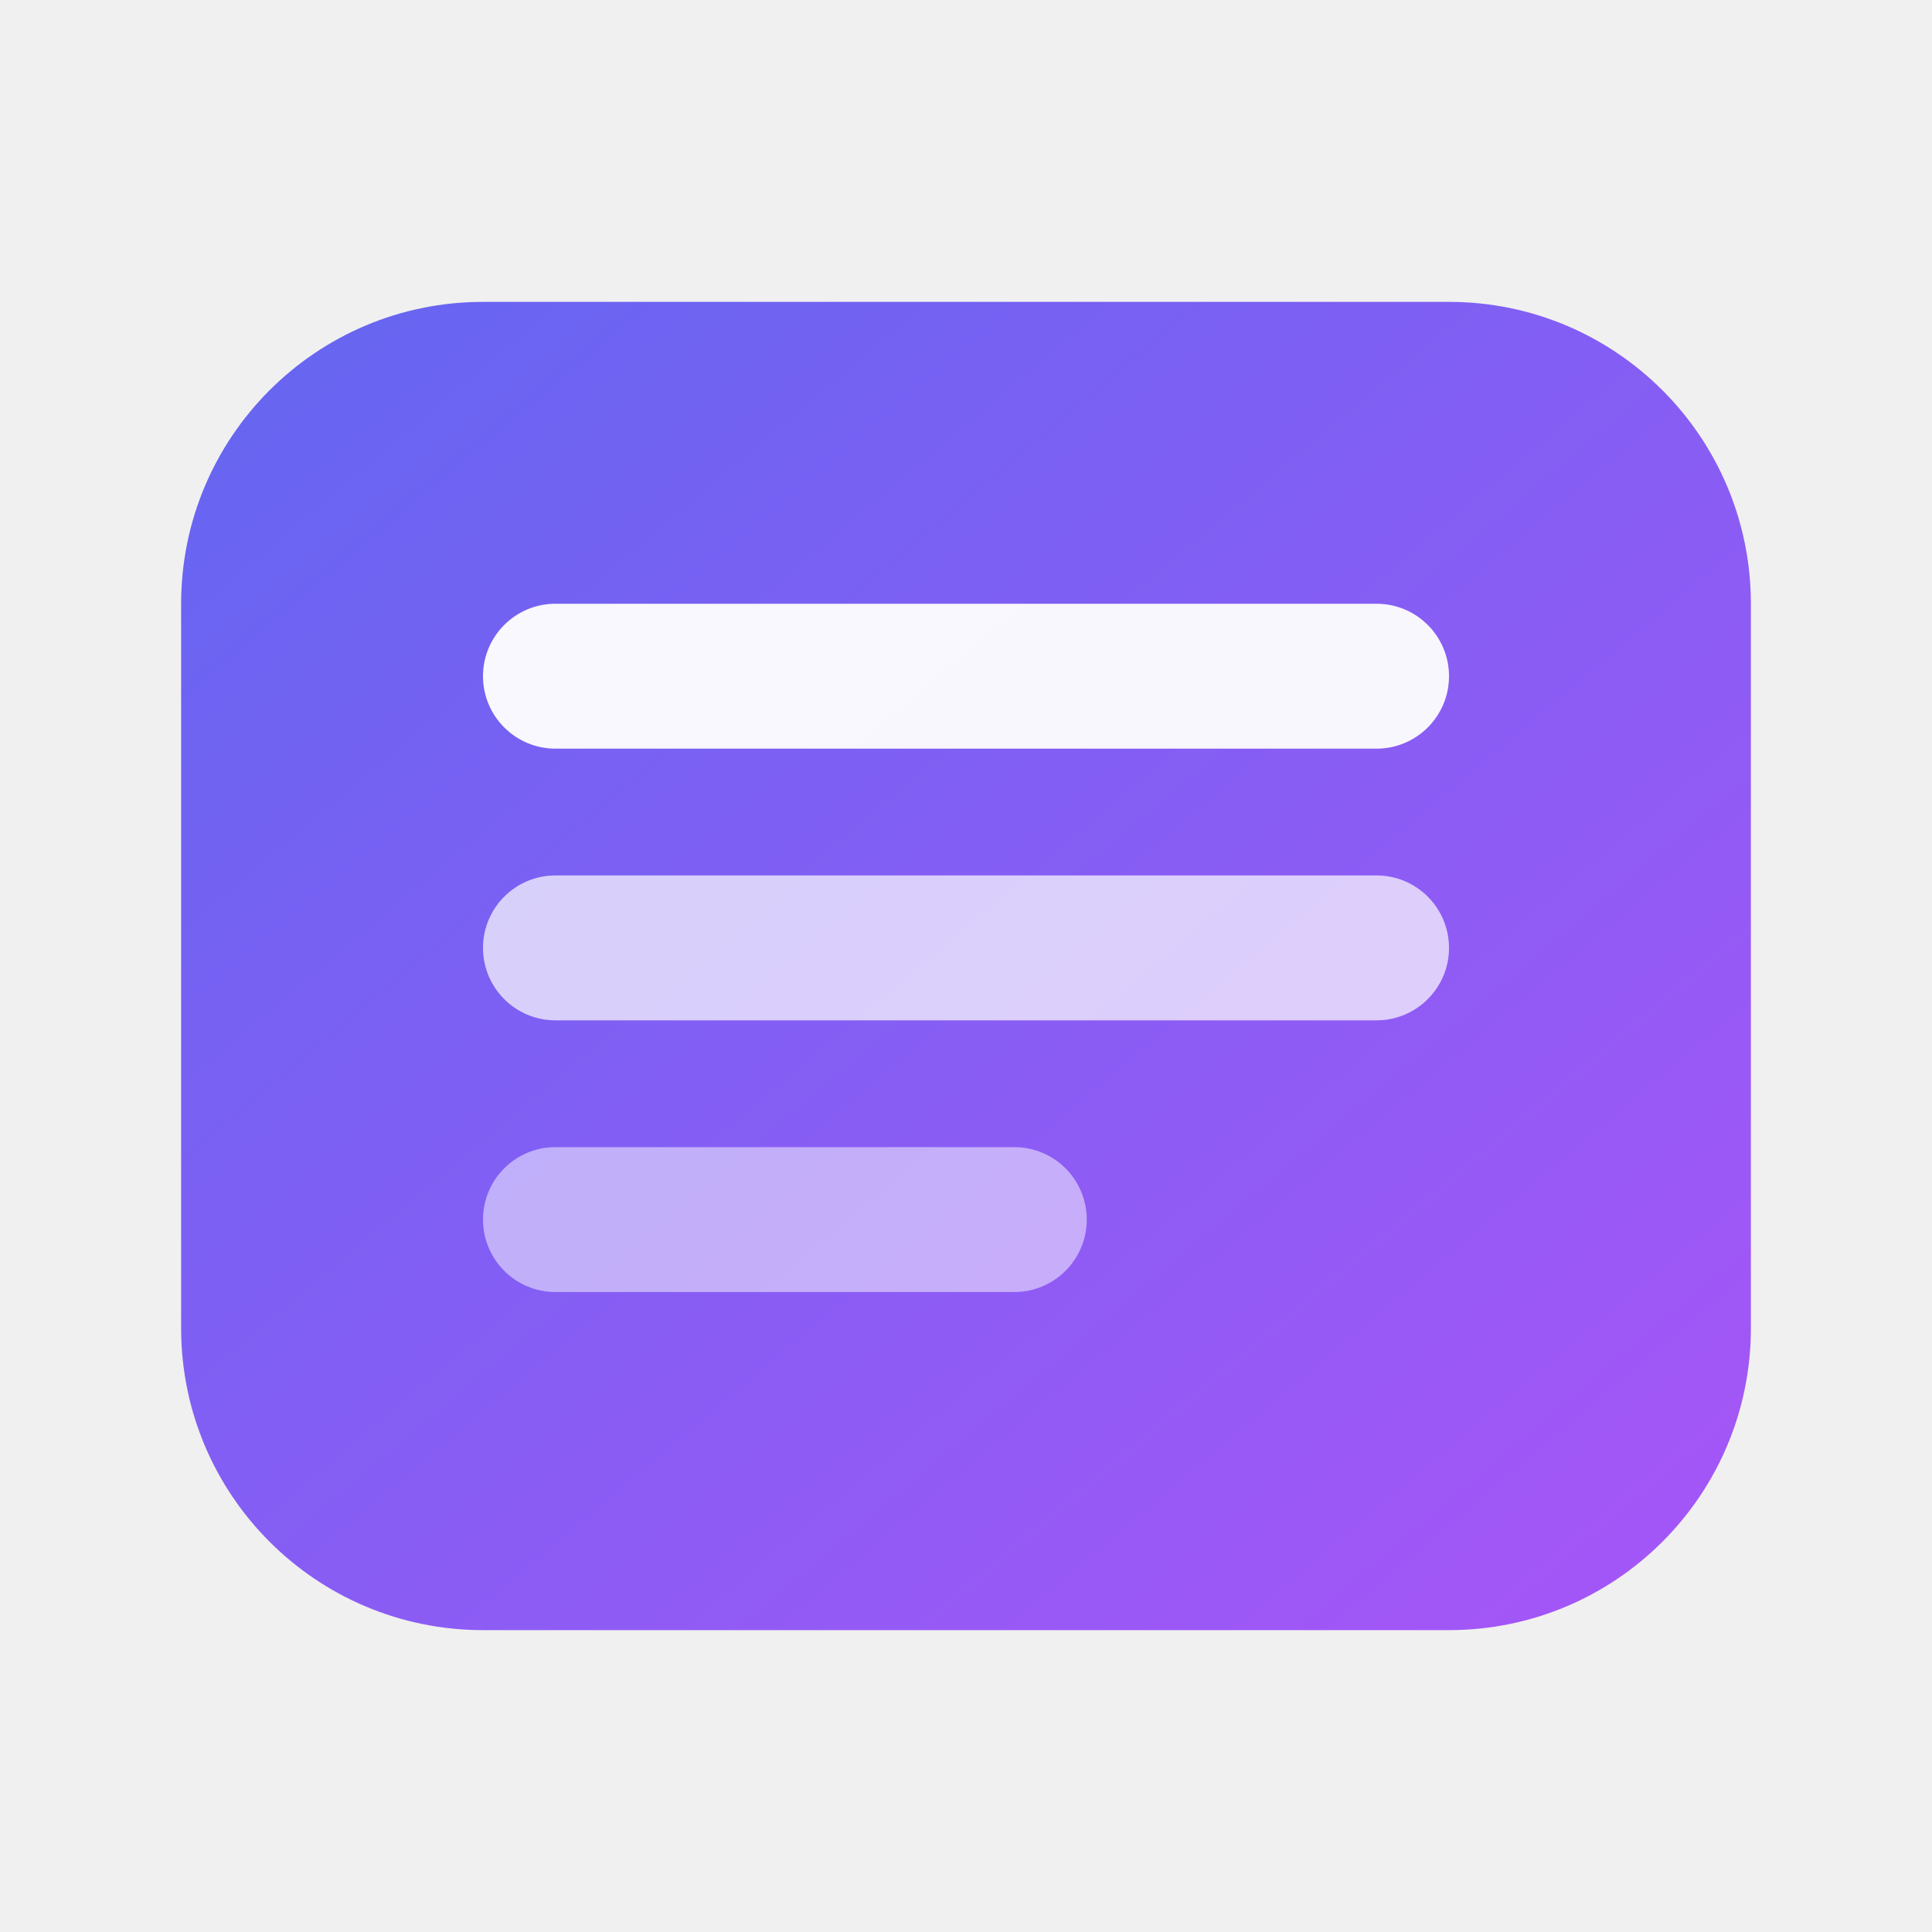
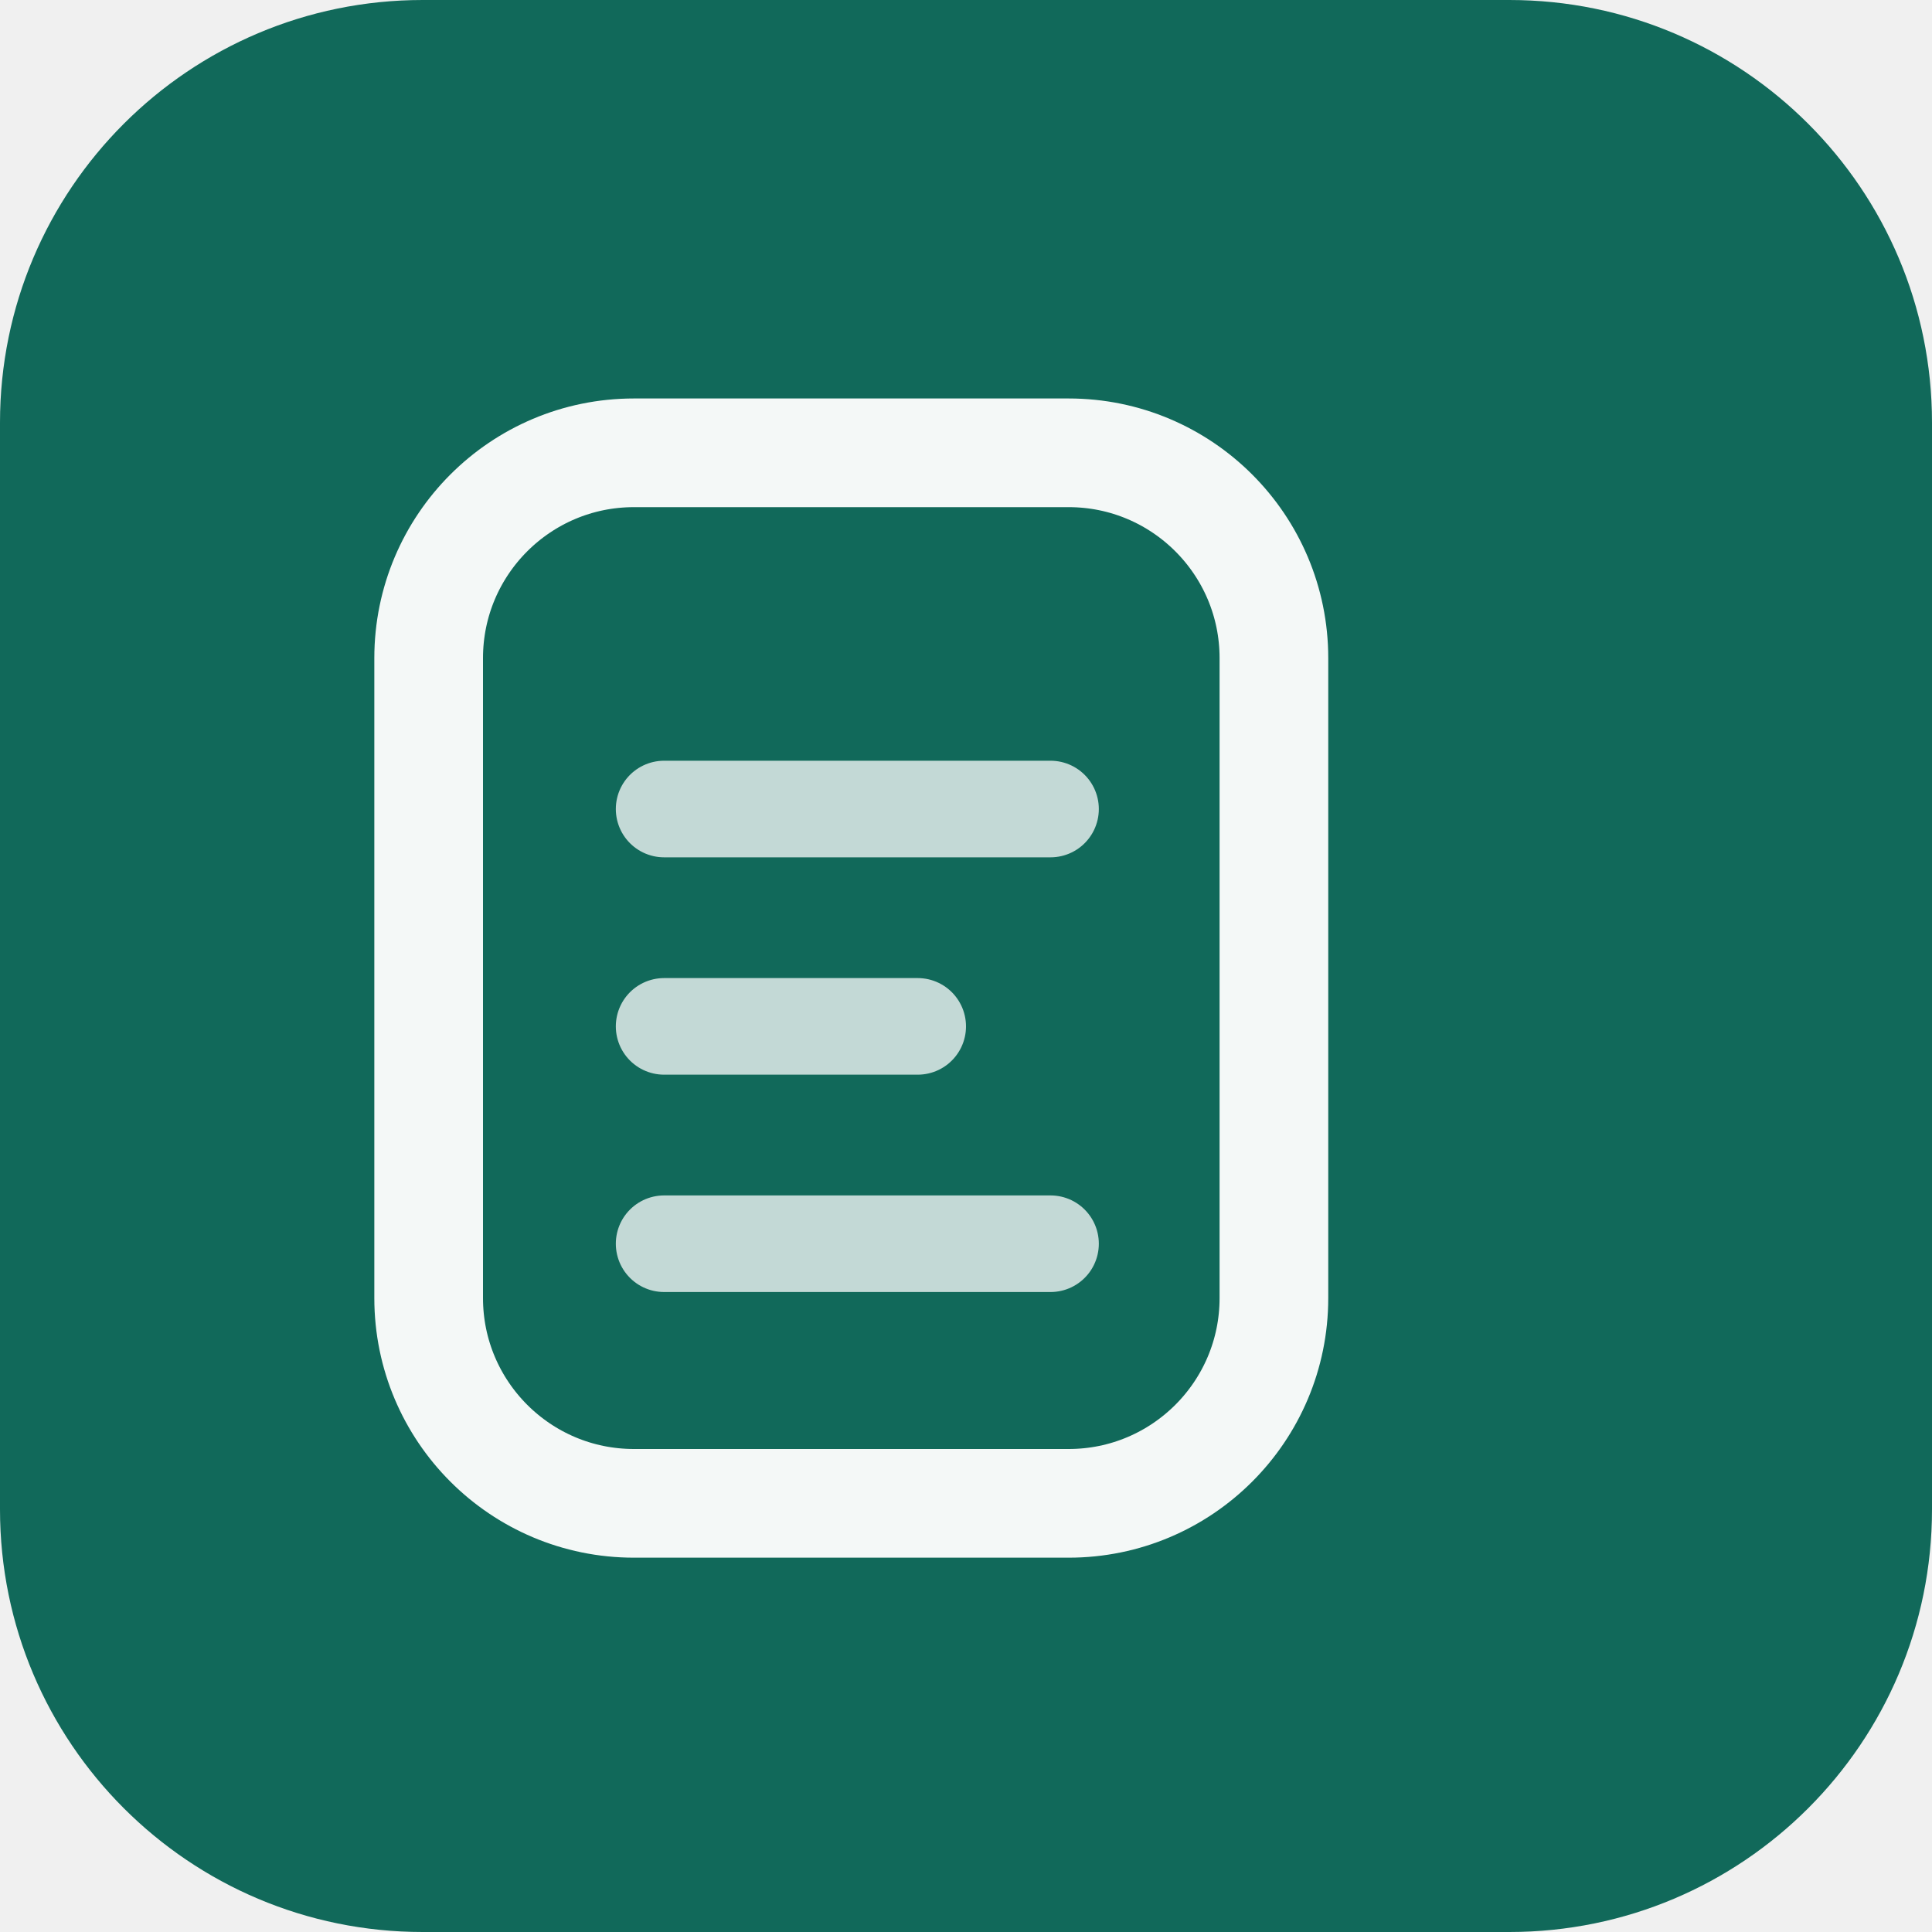
- <svg xmlns="http://www.w3.org/2000/svg" viewBox="0 0 32 32">
-   <defs>
-     <linearGradient id="g" x1="0" y1="0" x2="1" y2="1">
-       <stop offset="0" stop-color="#6366f1" />
-       <stop offset="1" stop-color="#a855f7" />
-     </linearGradient>
-   </defs>
-   <rect x="3" y="5" width="26" height="22" rx="5" fill="url(#g)" />
-   <rect x="8" y="10" width="16" height="2.4" rx="1.2" fill="#ffffff" opacity="0.95" />
-   <rect x="8" y="14.5" width="16" height="2.4" rx="1.2" fill="#ffffff" opacity="0.7" />
-   <rect x="8" y="19" width="10" height="2.4" rx="1.2" fill="#ffffff" opacity="0.5" />
+ <svg xmlns="http://www.w3.org/2000/svg" viewBox="0 0 32 32" width="32" height="32">
+   <rect width="32" height="32" rx="7" fill="#11695A" />
+   <g fill="none" stroke="#FFFFFF" stroke-linecap="round">
+     <path d="M10.5 7.5h7.2a3.4 3.4 0 0 1 3.4 3.4v10.6a3.4 3.4 0 0 1-3.4 3.4h-7.2a3.4 3.4 0 0 1-3.4-3.4V10.9a3.4 3.4 0 0 1 3.4-3.4Z" stroke-width="1.8" stroke-opacity="0.95" />
+     <path d="M11 13.4h6.4M11 17h4.2M11 20.6h6.4" stroke-width="1.6" stroke-opacity="0.75" />
+   </g>
</svg>
